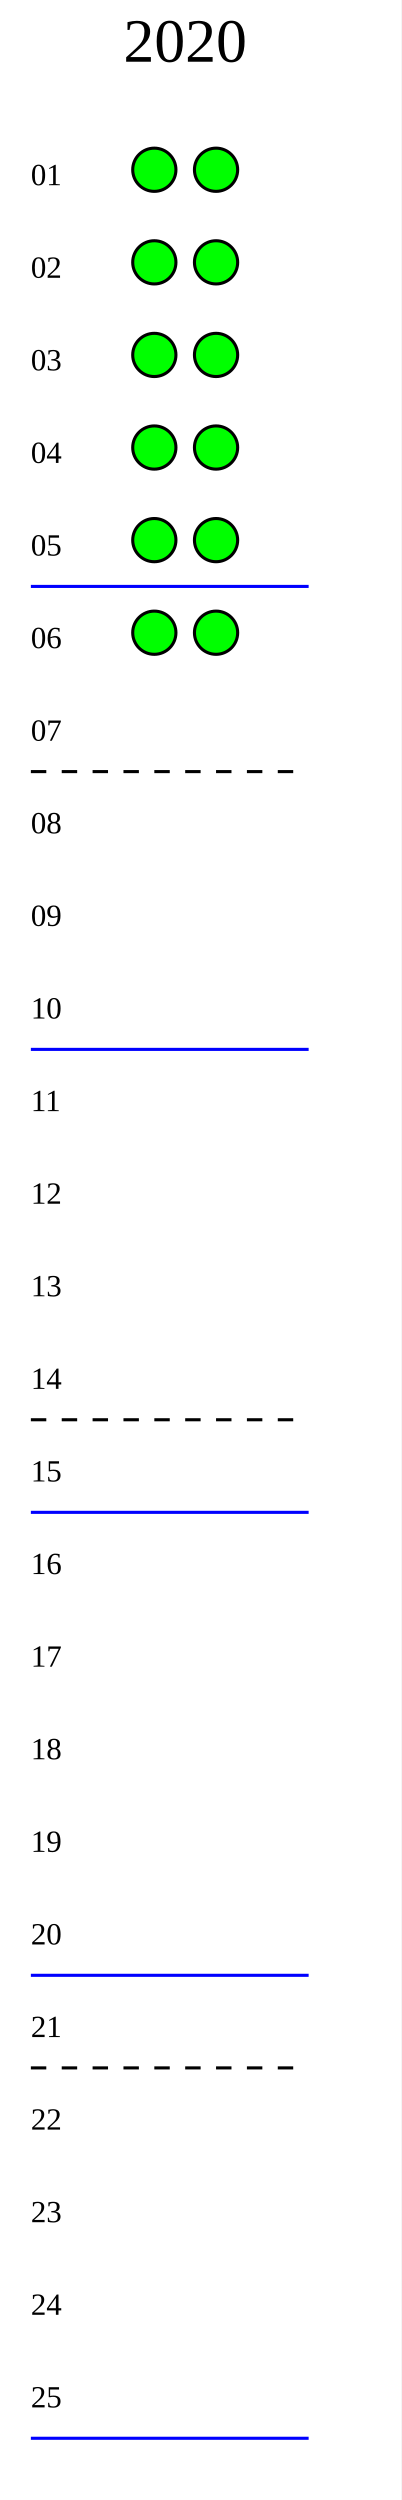
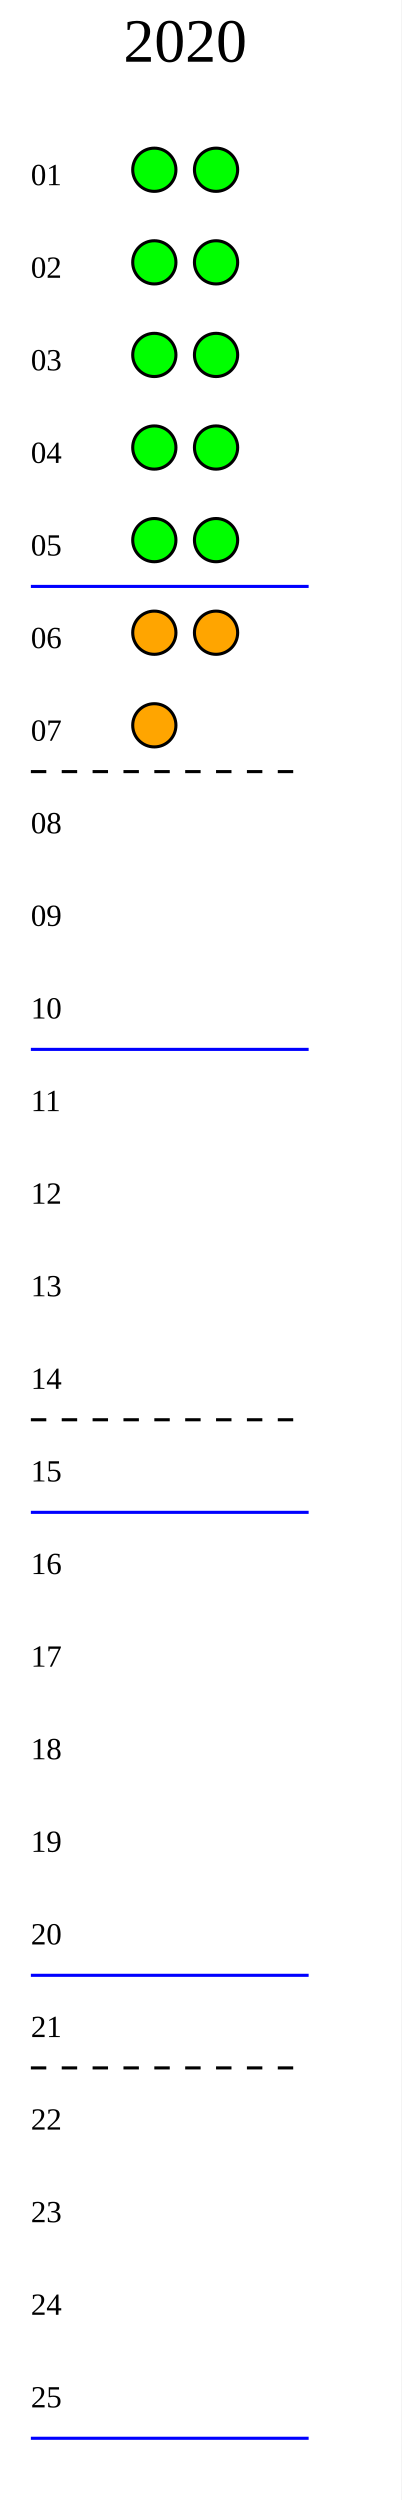
<svg xmlns="http://www.w3.org/2000/svg" height="810" viewBox="0 0 130 810" width="130">
  <rect fill="white" height="100%" width="100%" />
  <text font-size="20" text-anchor="middle" x="60" y="20">
2020
</text>
  <circle cx="50" cy="55" fill="lime" r="7" stroke="black" />
  <circle cx="70" cy="55" fill="lime" r="7" stroke="black" />
  <circle cx="50" cy="85" fill="lime" r="7" stroke="black" />
  <circle cx="70" cy="85" fill="lime" r="7" stroke="black" />
  <circle cx="50" cy="115" fill="lime" r="7" stroke="black" />
  <circle cx="70" cy="115" fill="lime" r="7" stroke="black" />
  <circle cx="50" cy="145" fill="lime" r="7" stroke="black" />
  <circle cx="70" cy="145" fill="lime" r="7" stroke="black" />
  <circle cx="50" cy="175" fill="lime" r="7" stroke="black" />
  <circle cx="70" cy="175" fill="lime" r="7" stroke="black" />
-   <circle cx="50" cy="205" fill="lime" r="7" stroke="black" />
-   <circle cx="70" cy="205" fill="lime" r="7" stroke="black" />
+   <circle cx="50" cy="205" fill="orange" r="7" stroke="black" />
+   <circle cx="70" cy="205" fill="orange" r="7" stroke="black" />
+   <circle cx="50" cy="235" fill="orange" r="7" stroke="black" />
  <text font-size="10" x="10" y="60">
01
</text>
  <text font-size="10" x="10" y="90">
02
</text>
  <text font-size="10" x="10" y="120">
03
</text>
  <text font-size="10" x="10" y="150">
04
</text>
  <text font-size="10" x="10" y="180">
05
</text>
  <line stroke="blue" x1="10" x2="100" y1="190" y2="190" />
  <text font-size="10" x="10" y="210">
06
</text>
  <text font-size="10" x="10" y="240">
07
</text>
  <line stroke="black" stroke-dasharray="5,5" x1="10" x2="100" y1="250" y2="250" />
  <text font-size="10" x="10" y="270">
08
</text>
  <text font-size="10" x="10" y="300">
09
</text>
  <text font-size="10" x="10" y="330">
10
</text>
  <line stroke="blue" x1="10" x2="100" y1="340" y2="340" />
  <text font-size="10" x="10" y="360">
11
</text>
  <text font-size="10" x="10" y="390">
12
</text>
  <text font-size="10" x="10" y="420">
13
</text>
  <text font-size="10" x="10" y="450">
14
</text>
  <line stroke="black" stroke-dasharray="5,5" x1="10" x2="100" y1="460" y2="460" />
  <text font-size="10" x="10" y="480">
15
</text>
  <line stroke="blue" x1="10" x2="100" y1="490" y2="490" />
  <text font-size="10" x="10" y="510">
16
</text>
  <text font-size="10" x="10" y="540">
17
</text>
  <text font-size="10" x="10" y="570">
18
</text>
  <text font-size="10" x="10" y="600">
19
</text>
  <text font-size="10" x="10" y="630">
20
</text>
  <line stroke="blue" x1="10" x2="100" y1="640" y2="640" />
  <text font-size="10" x="10" y="660">
21
</text>
  <line stroke="black" stroke-dasharray="5,5" x1="10" x2="100" y1="670" y2="670" />
  <text font-size="10" x="10" y="690">
22
</text>
  <text font-size="10" x="10" y="720">
23
</text>
  <text font-size="10" x="10" y="750">
24
</text>
  <text font-size="10" x="10" y="780">
25
</text>
  <line stroke="blue" x1="10" x2="100" y1="790" y2="790" />
</svg>
